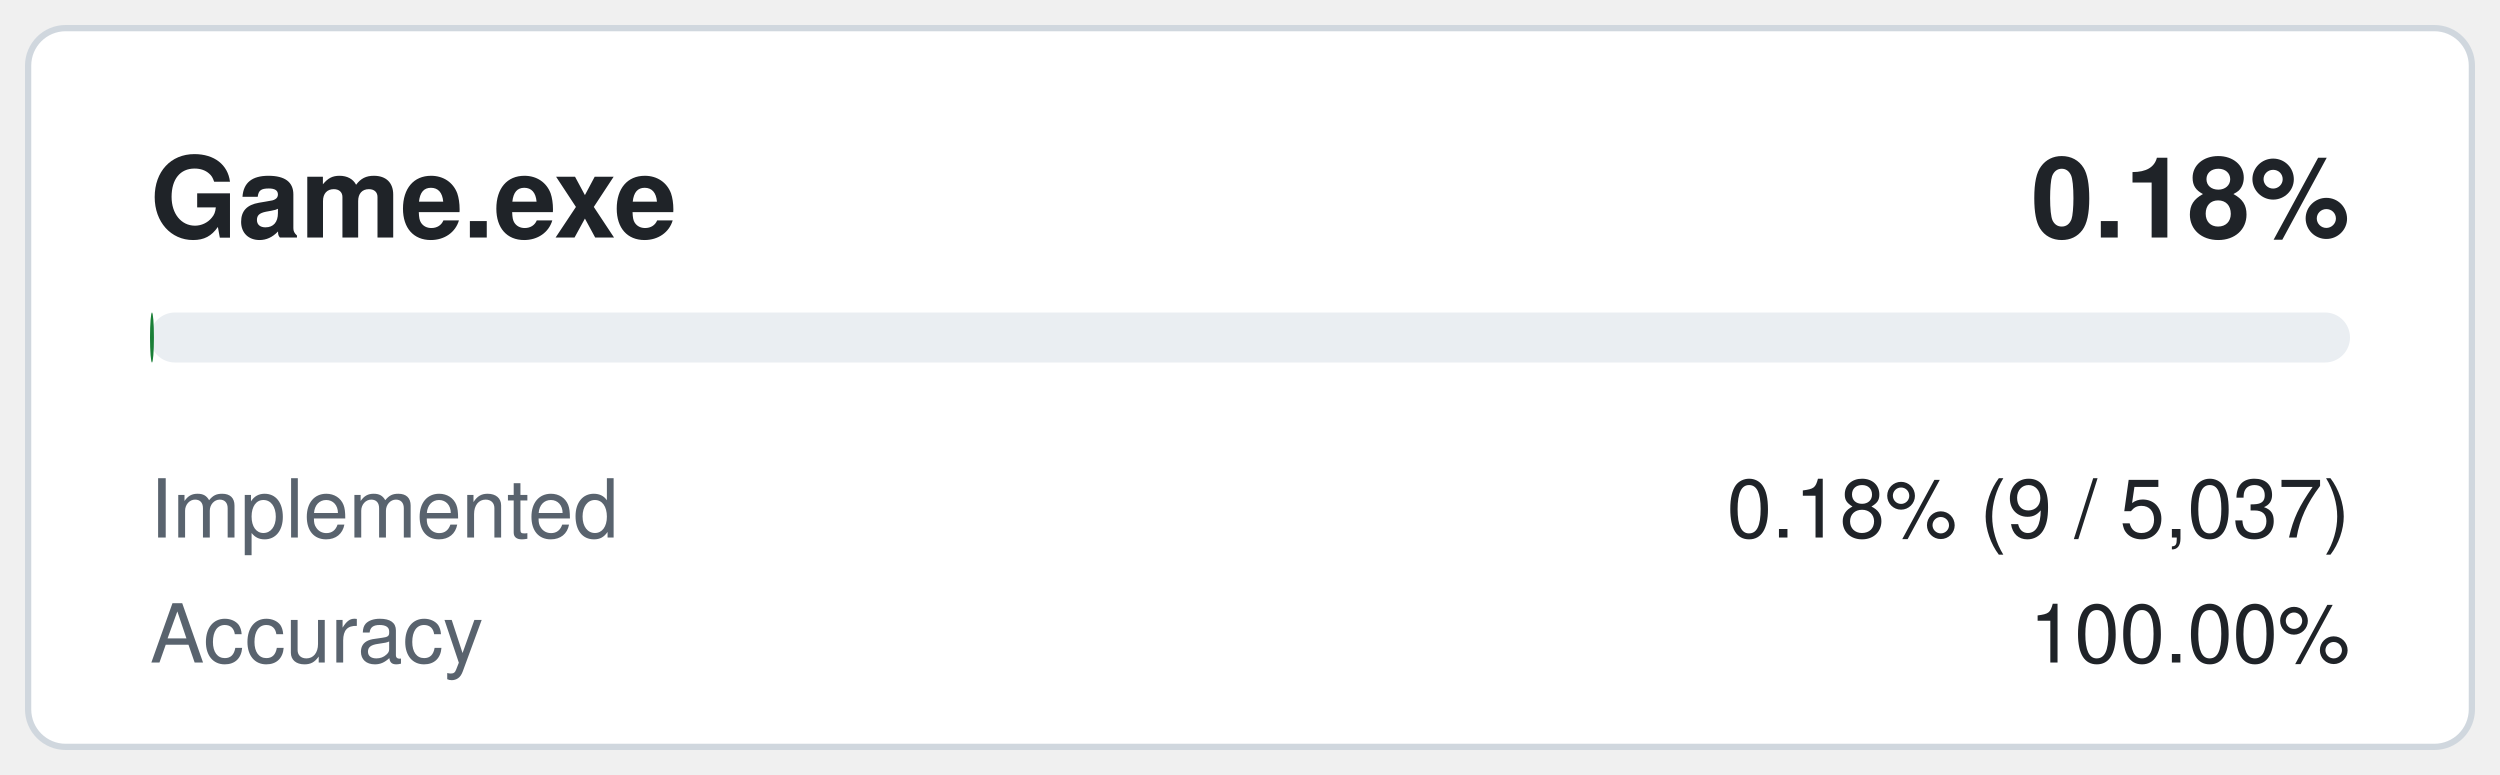
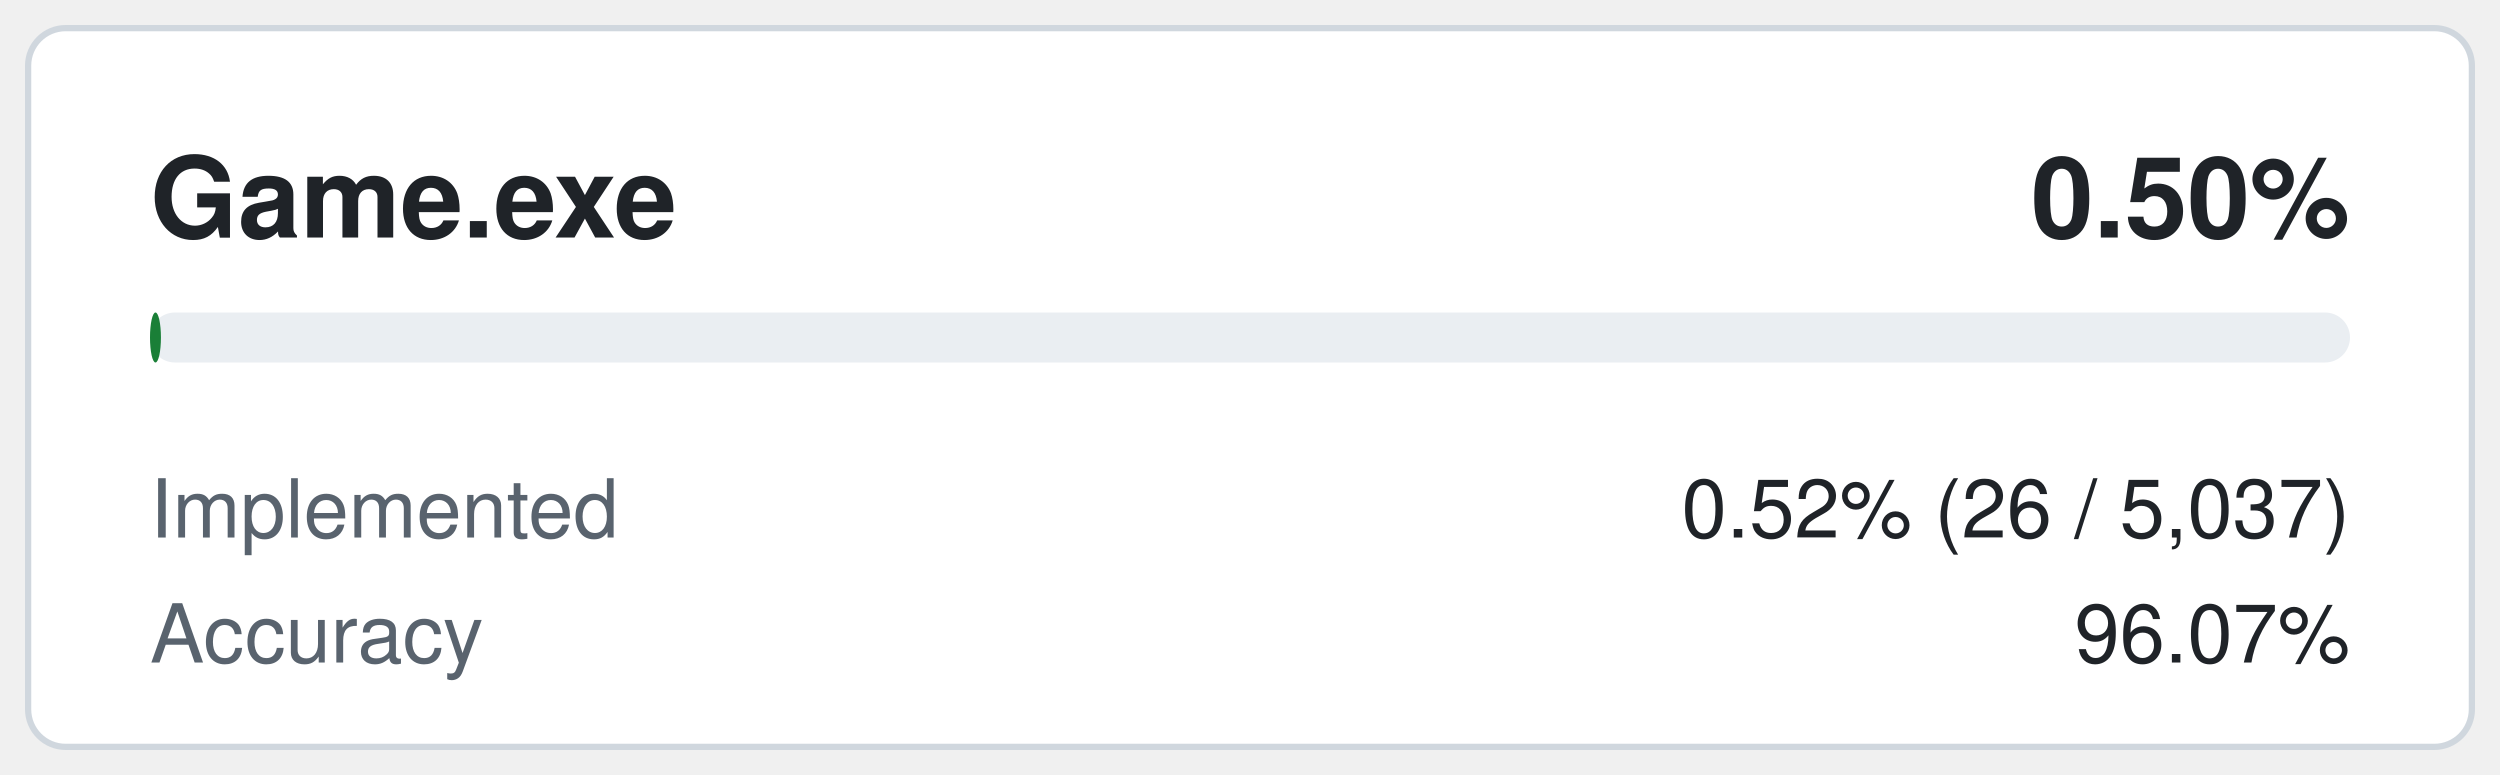
- <svg xmlns="http://www.w3.org/2000/svg" width="400" height="124" viewBox="0 0 400 124" role="img" aria-label="Game.exe: 0.18% decompiled">
+ <svg xmlns="http://www.w3.org/2000/svg" width="400" height="124" viewBox="0 0 400 124" role="img" aria-label="Game.exe: 0.50% decompiled">
  <style>
  .card { fill: #ffffff; stroke: #d0d7de; }
  .track { fill: #eaeef2; }
  .bar { fill: #1a7f37; }
  text { font-family: -apple-system, BlinkMacSystemFont, "Segoe UI", Helvetica, Arial, sans-serif; fill: #1f2328; font-variant-numeric: tabular-nums; }
  .muted { fill: #59636e; }
  @media (prefers-color-scheme: dark) {
    .card { fill: #0d1117; stroke: #3d444d; }
    .track { fill: #262c36; }
    .bar { fill: #3fb950; }
    text { fill: #f0f6fc; }
    .muted { fill: #9198a1; }
  }
</style>
  <rect class="card" x="4.5" y="4.5" width="391" height="115" rx="6" />
  <text x="24" y="38" font-size="18" font-weight="600">Game.exe</text>
-   <text x="376" y="38" font-size="18" font-weight="600" text-anchor="end">0.18%</text>
+   <text x="376" y="38" font-size="18" font-weight="600" text-anchor="end">0.50%</text>
  <rect class="track" x="24" y="50" width="352" height="8" rx="4" />
-   <rect class="bar" x="24" y="50" width="0.63" height="8" rx="4" />
+   <rect class="bar" x="24" y="50" width="1.75" height="8" rx="4" />
  <text class="muted" x="24" y="86" font-size="13">Implemented</text>
-   <text x="376" y="86" font-size="13" text-anchor="end">0.18% (9 / 5,037)</text>
+   <text x="376" y="86" font-size="13" text-anchor="end">0.52% (26 / 5,037)</text>
  <text class="muted" x="24" y="106" font-size="13">Accuracy</text>
-   <text x="376" y="106" font-size="13" text-anchor="end">100.00%</text>
+   <text x="376" y="106" font-size="13" text-anchor="end">96.07%</text>
</svg>
